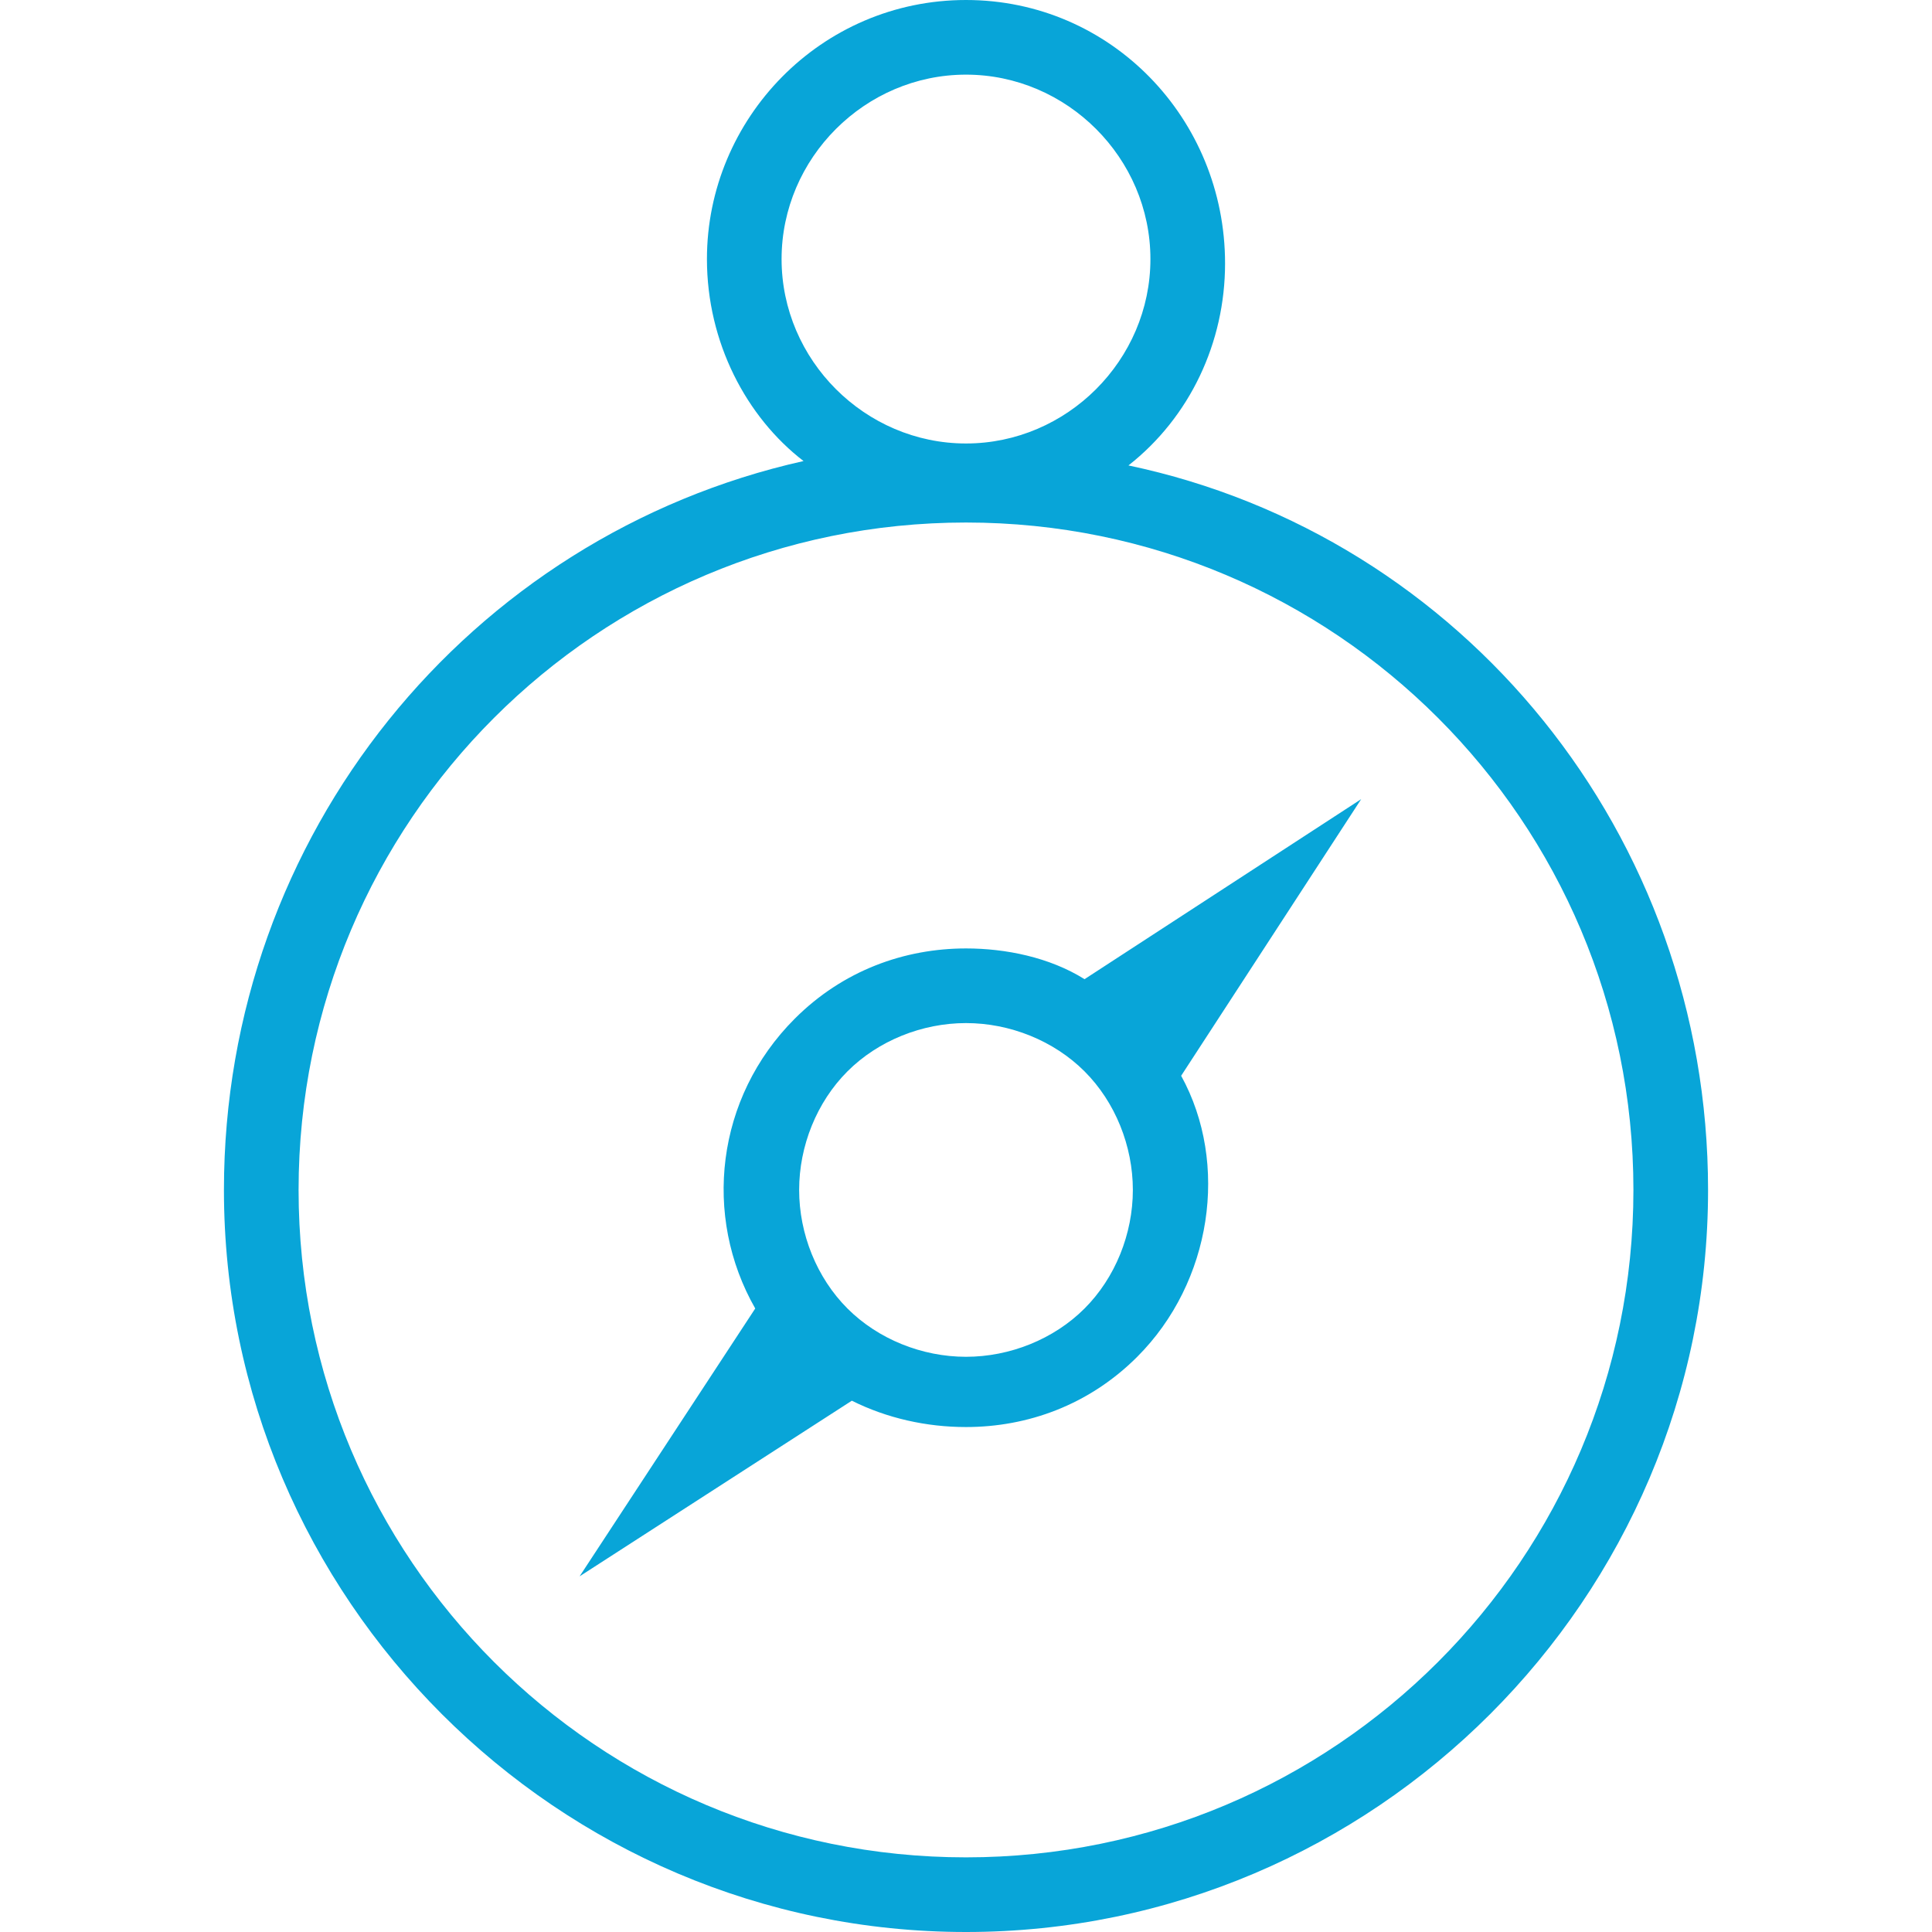
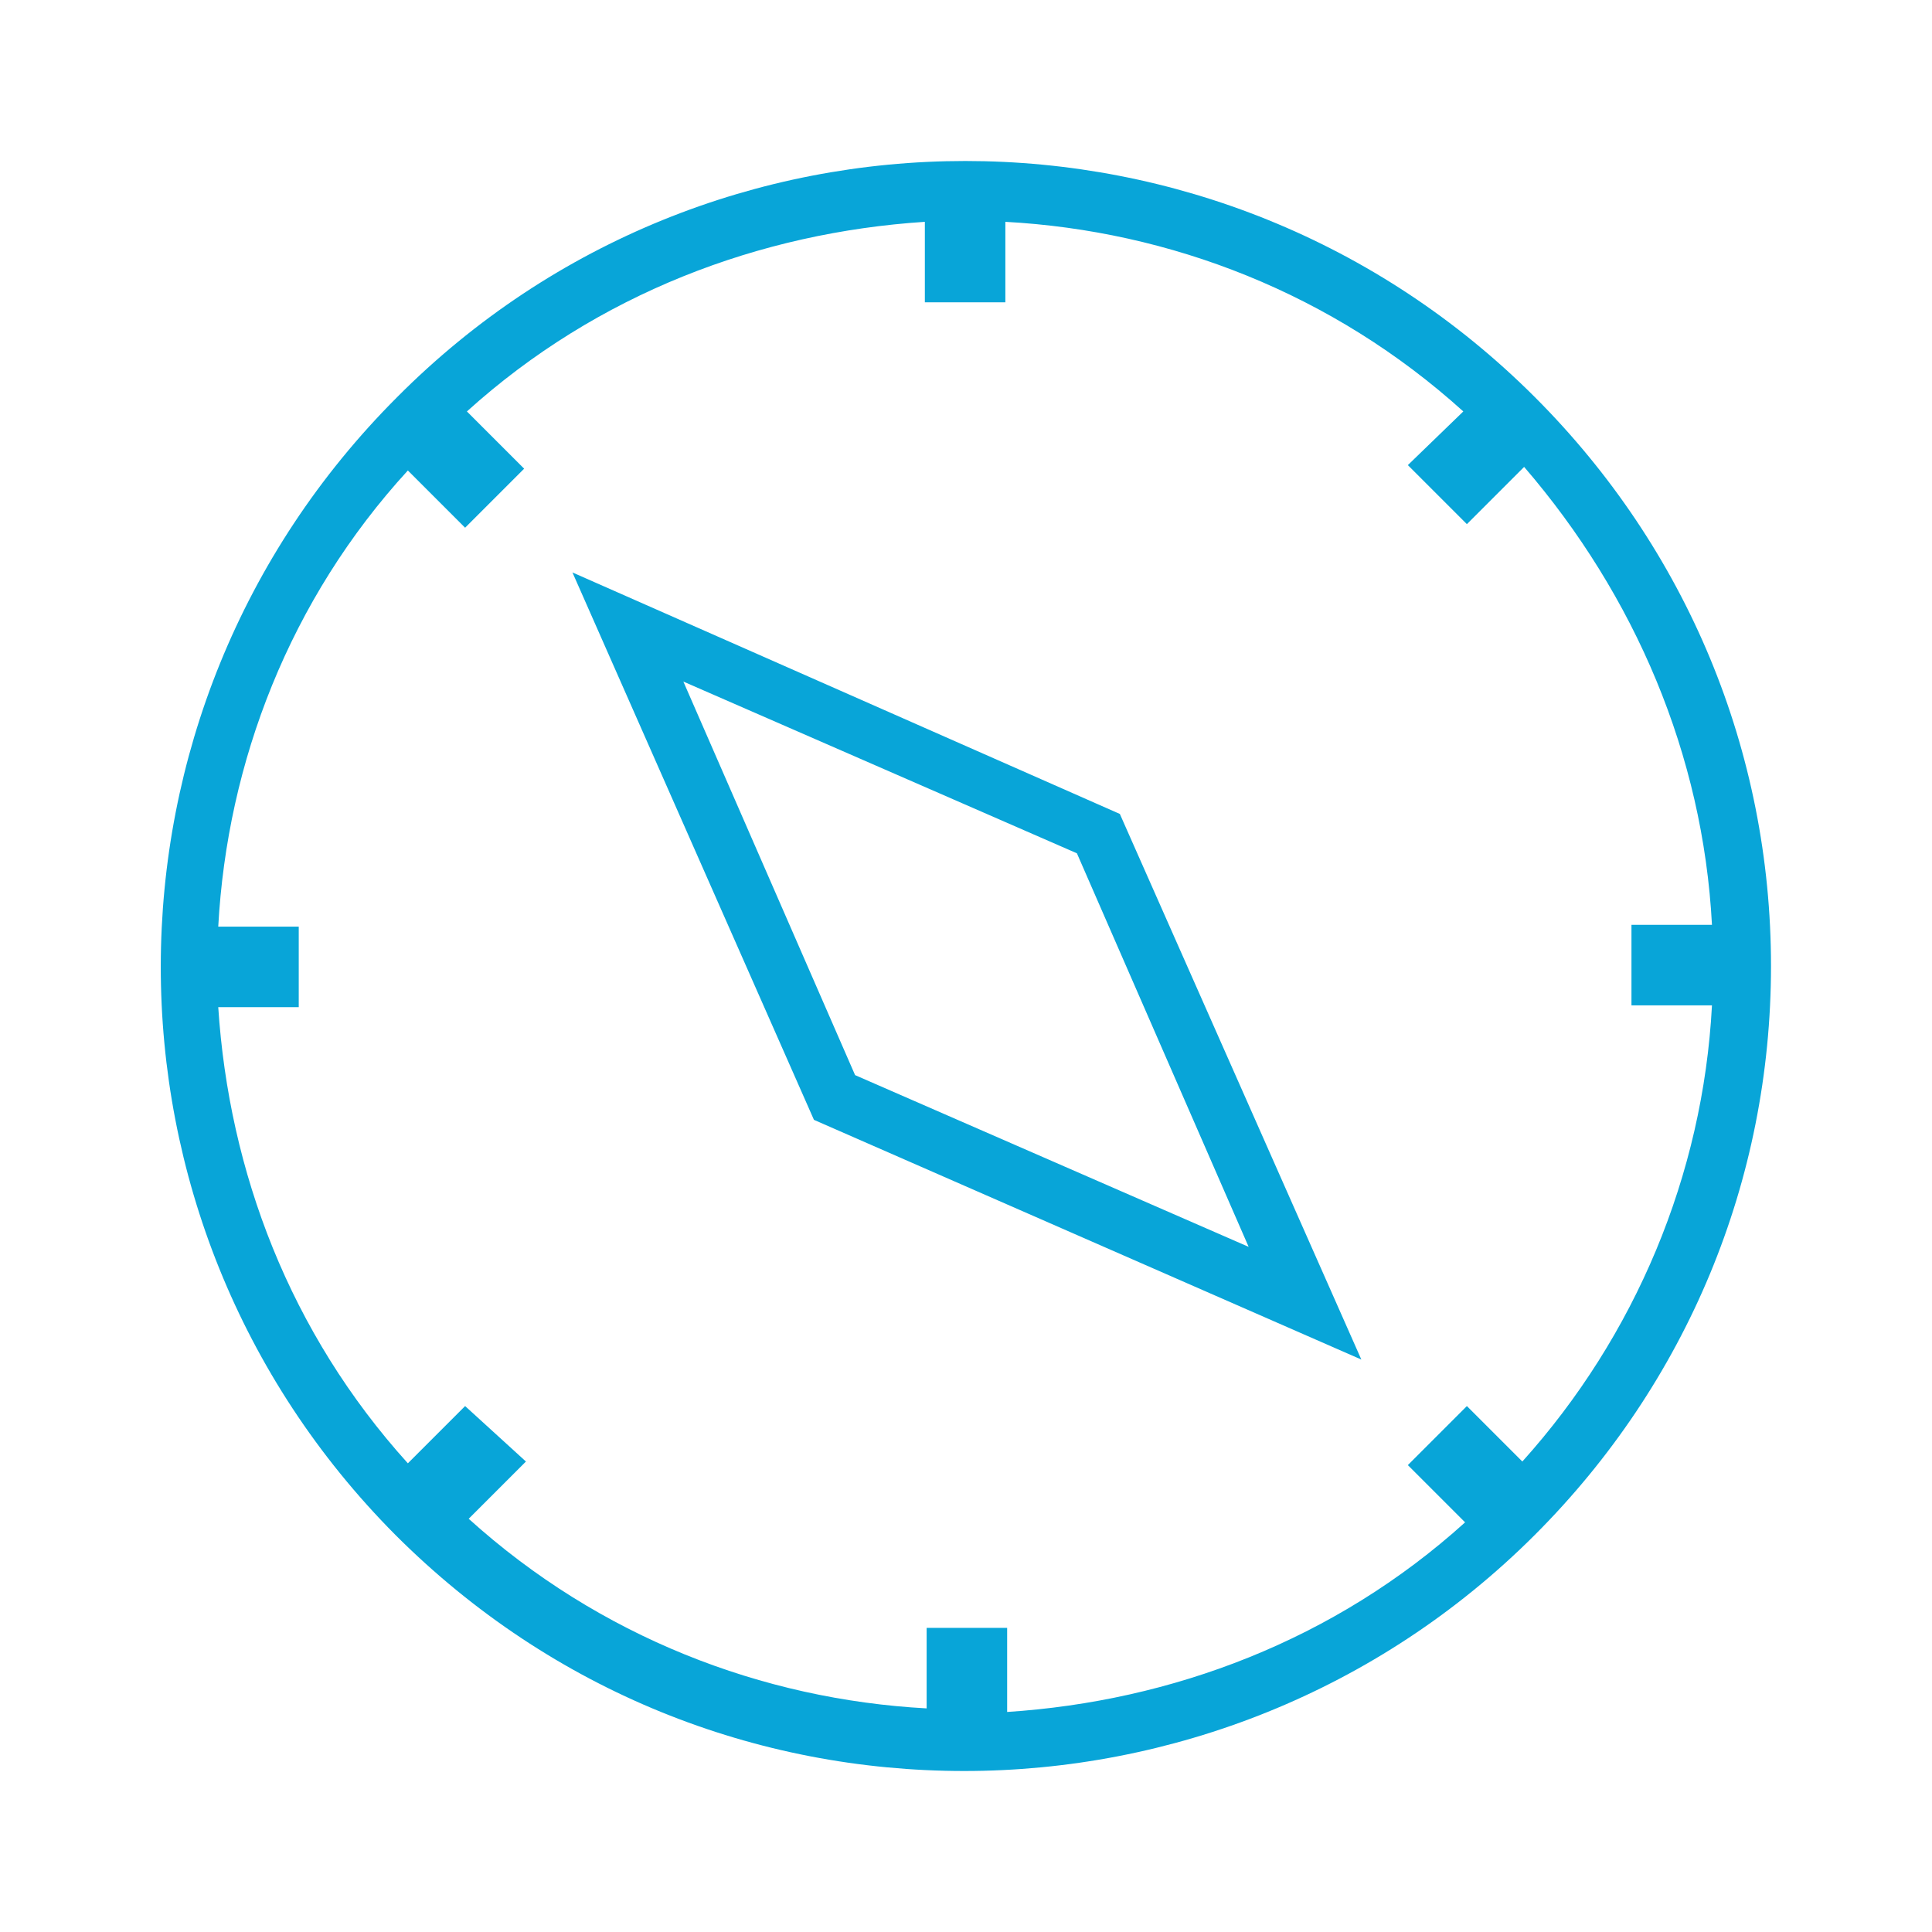
- <svg xmlns="http://www.w3.org/2000/svg" version="1.1" id="Слой_1" x="0px" y="0px" viewBox="0 0 44 44" style="enable-background:new 0 0 44 44;" xml:space="preserve">
+ <svg xmlns="http://www.w3.org/2000/svg" version="1.1" id="Слой_1" x="0px" y="0px" viewBox="0 0 108 108" style="enable-background:new 0 0 108 108;" xml:space="preserve">
  <style type="text/css">
	.st0{fill:#08a5d8;}
</style>
-   <path class="st0" d="M25.7,10.6c1.4-1.1,2.2-2.8,2.2-4.6C27.9,2.7,25.3,0,22,0s-5.9,2.7-5.9,5.9c0,1.9,0.9,3.6,2.2,4.6  C10.7,12.2,5.1,19,5.1,27.1C5.1,36.4,12.7,44,22,44c9.3,0,16.9-7.6,16.9-16.9C38.9,19,33.3,12.2,25.7,10.6z M17.8,5.9  c0-2.3,1.9-4.2,4.2-4.2c2.3,0,4.2,1.9,4.2,4.2c0,2.3-1.9,4.2-4.2,4.2c0,0,0,0,0,0c0,0,0,0,0,0C19.7,10.1,17.8,8.2,17.8,5.9z   M22,42.3c-8.4,0-15.2-6.8-15.2-15.2c0-8.4,6.8-15.2,15.2-15.2c0,0,0,0,0,0c0,0,0,0,0,0c8.4,0,15.2,6.8,15.2,15.2  C37.2,35.5,30.4,42.3,22,42.3z M24.7,22.3c-0.8-0.5-1.8-0.7-2.7-0.7c-1.4,0-2.8,0.5-3.9,1.6c-1.8,1.8-2.1,4.5-0.9,6.6l-4,6.1l6.2-4  c0.8,0.4,1.7,0.6,2.6,0.6c1.4,0,2.8-0.5,3.9-1.6c1.7-1.7,2.1-4.4,1-6.4l4.1-6.3L24.7,22.3z M24.7,29.8C24,30.5,23,30.9,22,30.9  c-1,0-2-0.4-2.7-1.1c-0.7-0.7-1.1-1.7-1.1-2.7c0-1,0.4-2,1.1-2.7c0.7-0.7,1.7-1.1,2.7-1.1c1,0,2,0.4,2.7,1.1  c0.7,0.7,1.1,1.7,1.1,2.7C25.8,28.1,25.4,29.1,24.7,29.8z" />
+   <g>
+     <path class="st0" d="M22.1,85.8C30.9,94.6,42.3,99,53.9,99c11.5,0,23.1-4.4,31.9-13.2C94.3,77.3,99,66,99,54s-4.7-23.3-13.2-31.8   c-17.6-17.6-46.1-17.6-63.6,0C4.6,39.8,4.6,68.2,22.1,85.8z M95.7,51.7h-4.5v4.5h4.5c-0.5,9.5-4.3,18.5-10.6,25.5L82,78.6l-3.3,3.3   l3.2,3.2c-7.3,6.6-16.4,10-25.6,10.6V91h-4.5v4.5c-9.2-0.5-18.3-4-25.6-10.6l3.2-3.2L26,78.6l-3.2,3.2c-6.6-7.3-10-16.3-10.6-25.5   h4.5v-4.5h-4.5c0.5-9.2,4-18.3,10.6-25.5l3.2,3.2l3.3-3.3L26.1,23c7.3-6.6,16.4-10,25.6-10.6v4.5h4.5v-4.5   c9.2,0.5,18.3,4,25.6,10.6l-3.1,3l3.3,3.3l3.2-3.2C91.4,33.3,95.2,42.2,95.7,51.7z M32,32l13.5,30.6L76.1,76L62.6,45.5L32,32z    M47.8,60.1l-9.6-22l22,9.6l9.6,22L47.8,60.1z" />
+   </g>
</svg>
